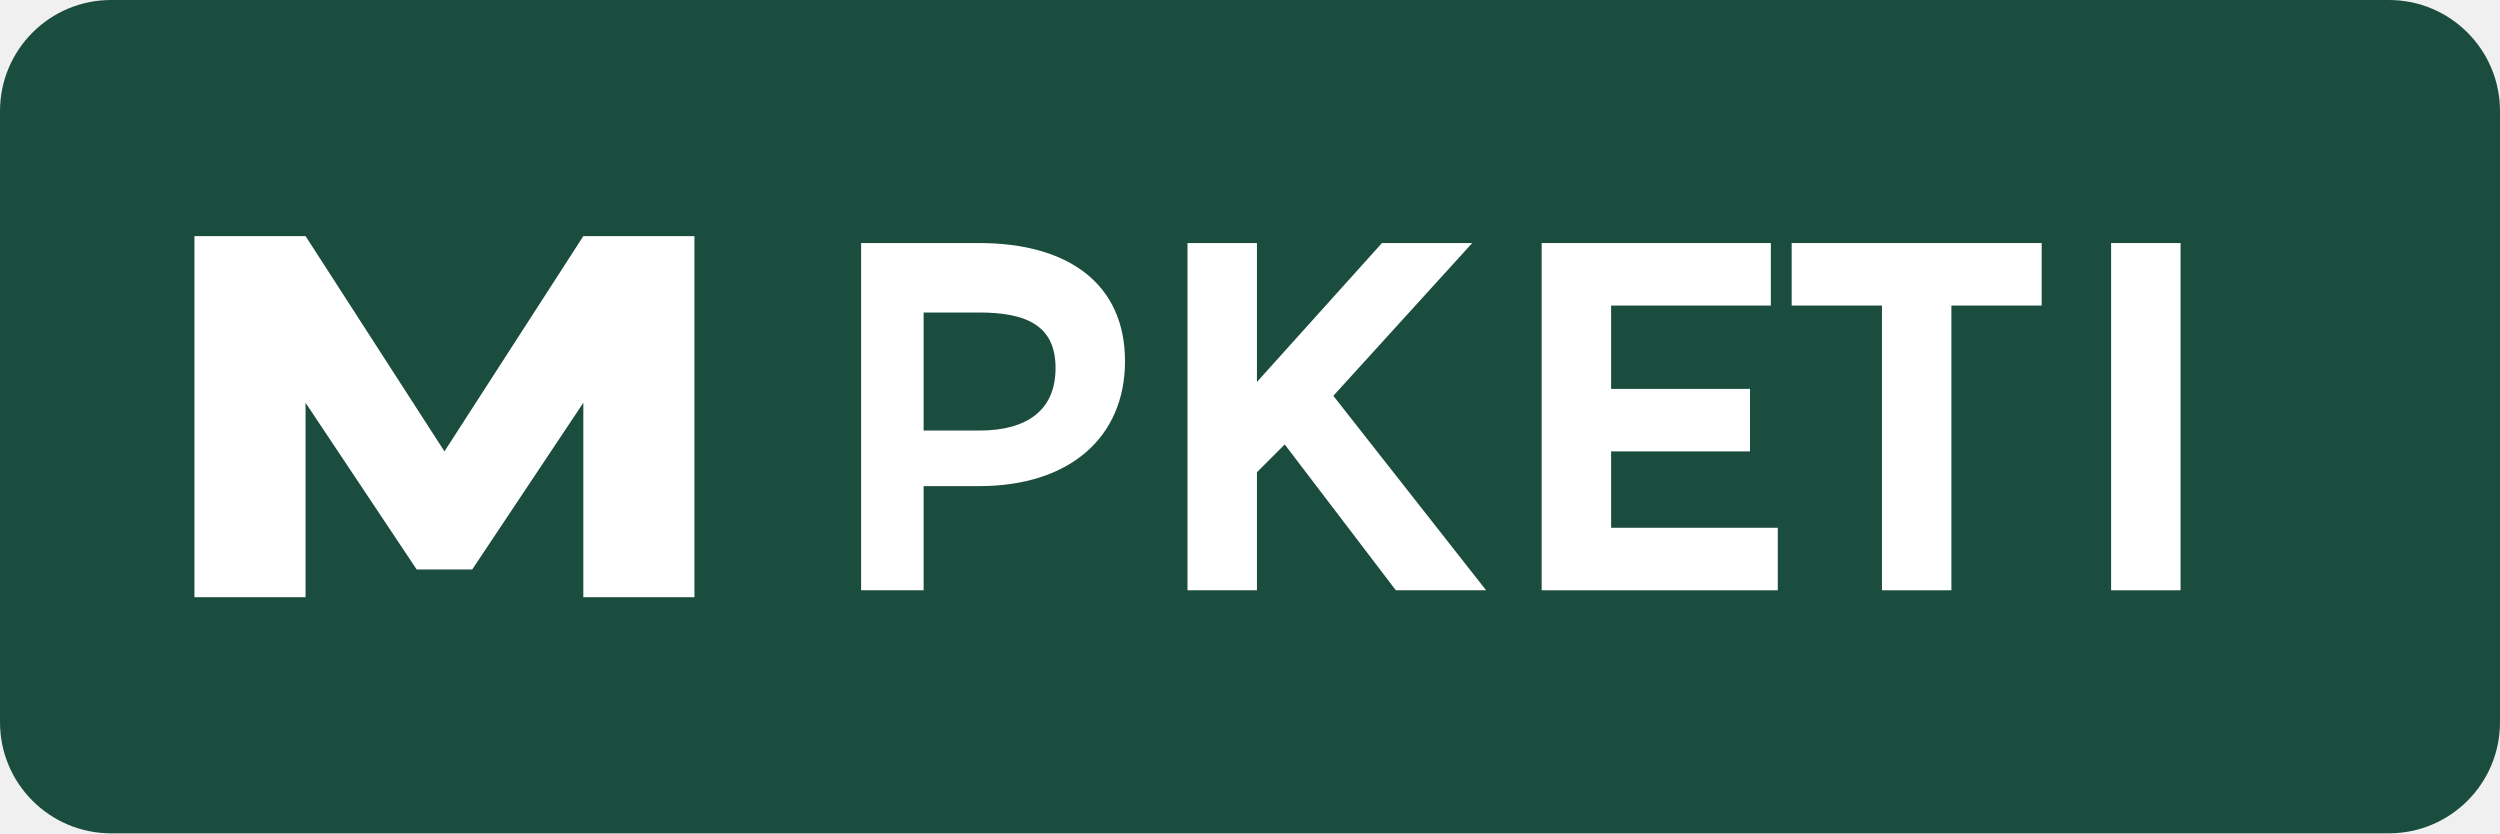
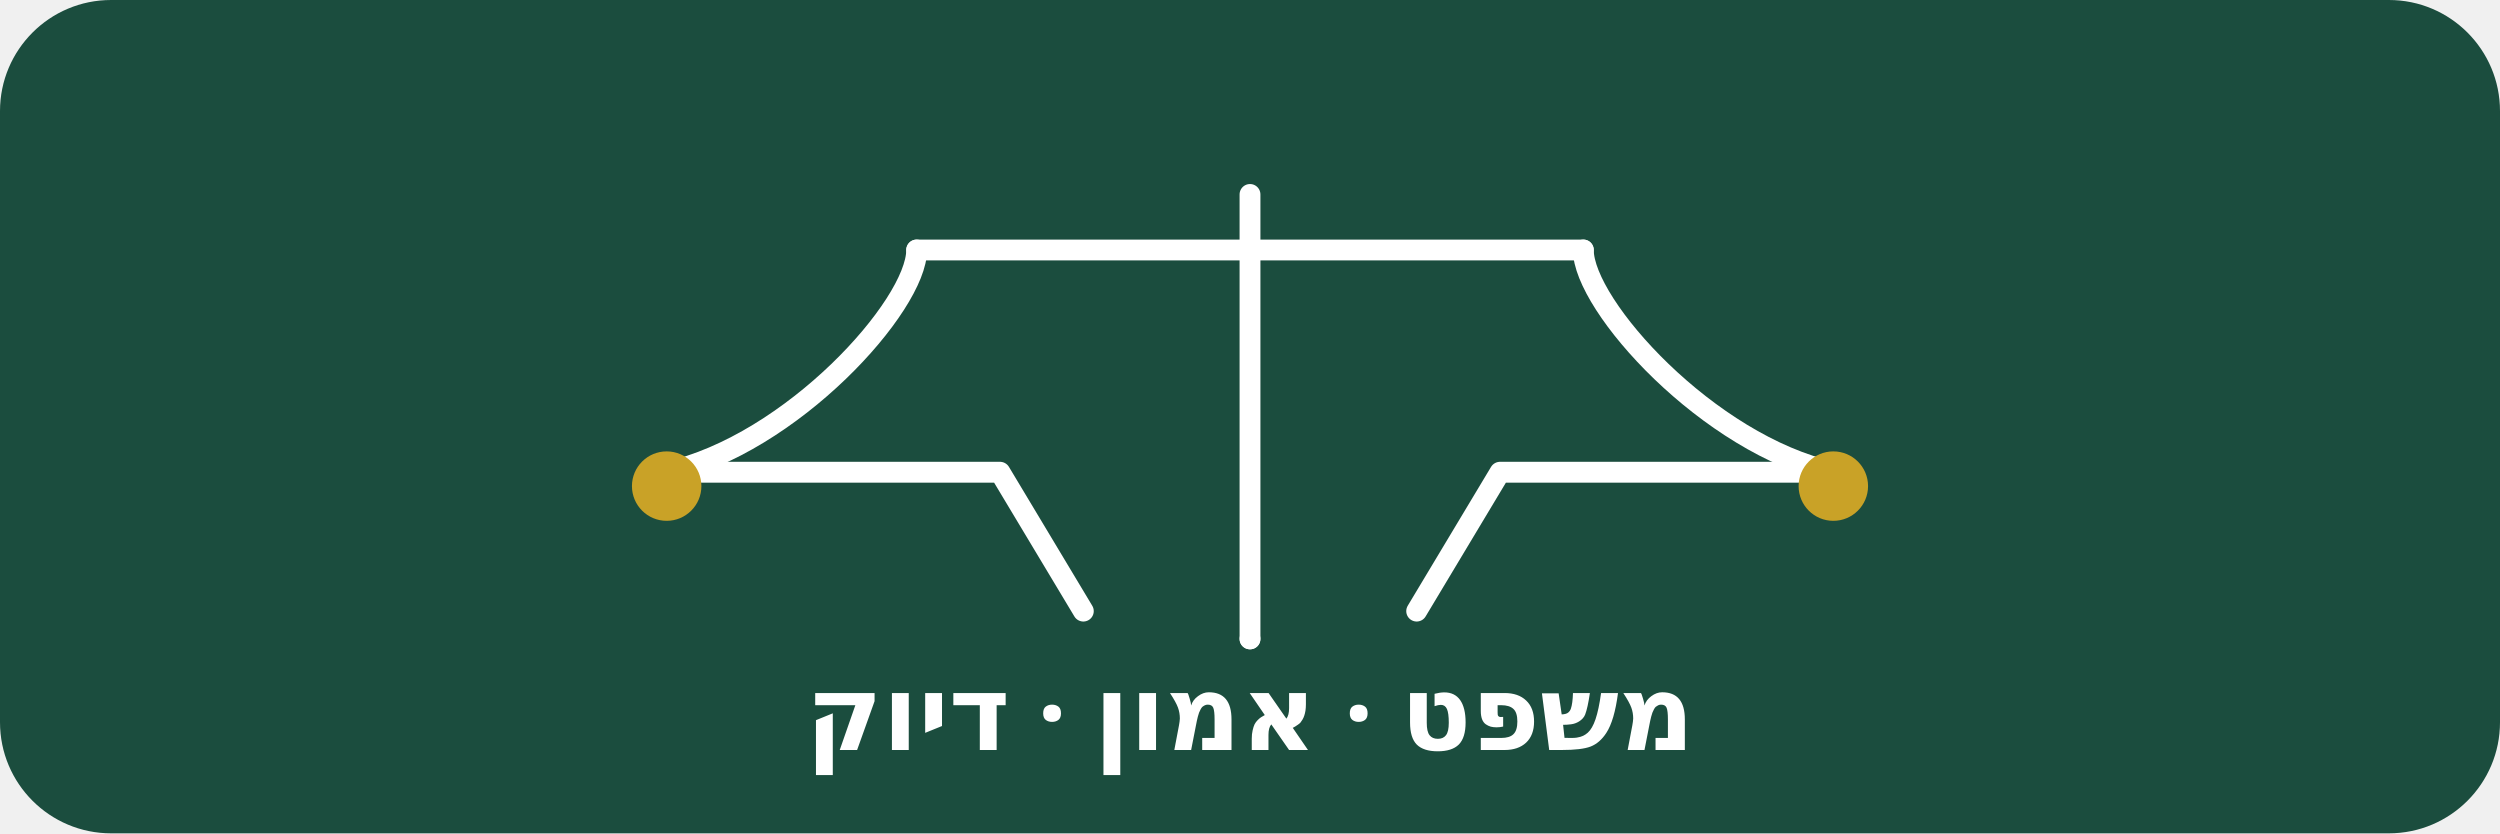
- <svg xmlns="http://www.w3.org/2000/svg" viewBox="0 0 360 120">
+ <svg xmlns="http://www.w3.org/2000/svg" viewBox="0 0 360 120" role="img" aria-label="לוגו משפטי">
  <rect width="360" height="120" rx="16" fill="#1b4d3e" />
-   <path d="M28 86V34h16l20 31 20-31h16v52H84V58l-16 24h-8L44 58v28z" fill="#ffffff" />
-   <path d="M124 85V35h17c13 0 21 6 21 17 0 11-8 18-21 18h-8v15zm9-23h8c7 0 11-3 11-9 0-6-4-8-11-8h-8z" fill="#ffffff" />
-   <path d="M171 85V35h10v20l18-20h13l-20 22 22 28h-13l-16-21-4 4v17z" fill="#ffffff" />
-   <path d="M222 85V35h33v9h-23v12h20v9h-20v11h24v9z" fill="#ffffff" />
-   <path d="M271 85V44h-13v-9h36v9h-13v41z" fill="#ffffff" />
-   <path d="M304 85V35h10v50z" fill="#ffffff" />
+   <g fill="none" stroke="#ffffff" stroke-width="3" stroke-linecap="round" stroke-linejoin="round">
+     <path d="M180 28v64" />
+     <path d="M132 36h96" />
+     <path d="M132 36c0 8-18 28-36 32" />
+     <path d="M228 36c0 8 18 28 36 32" />
+     <path d="M96 68h48l12 20" />
+     <path d="M264 68h-48l-12 20" />
+     <path d="M180 92h0" />
+   </g>
+   <circle cx="96" cy="70" r="5" fill="#c9a227" />
+   <circle cx="264" cy="70" r="5" fill="#c9a227" />
+   <text x="180" y="108" text-anchor="middle" fill="#ffffff" font-family="system-ui,sans-serif" font-size="15" font-weight="600">משפט · אמון · דיוק</text>
</svg>
